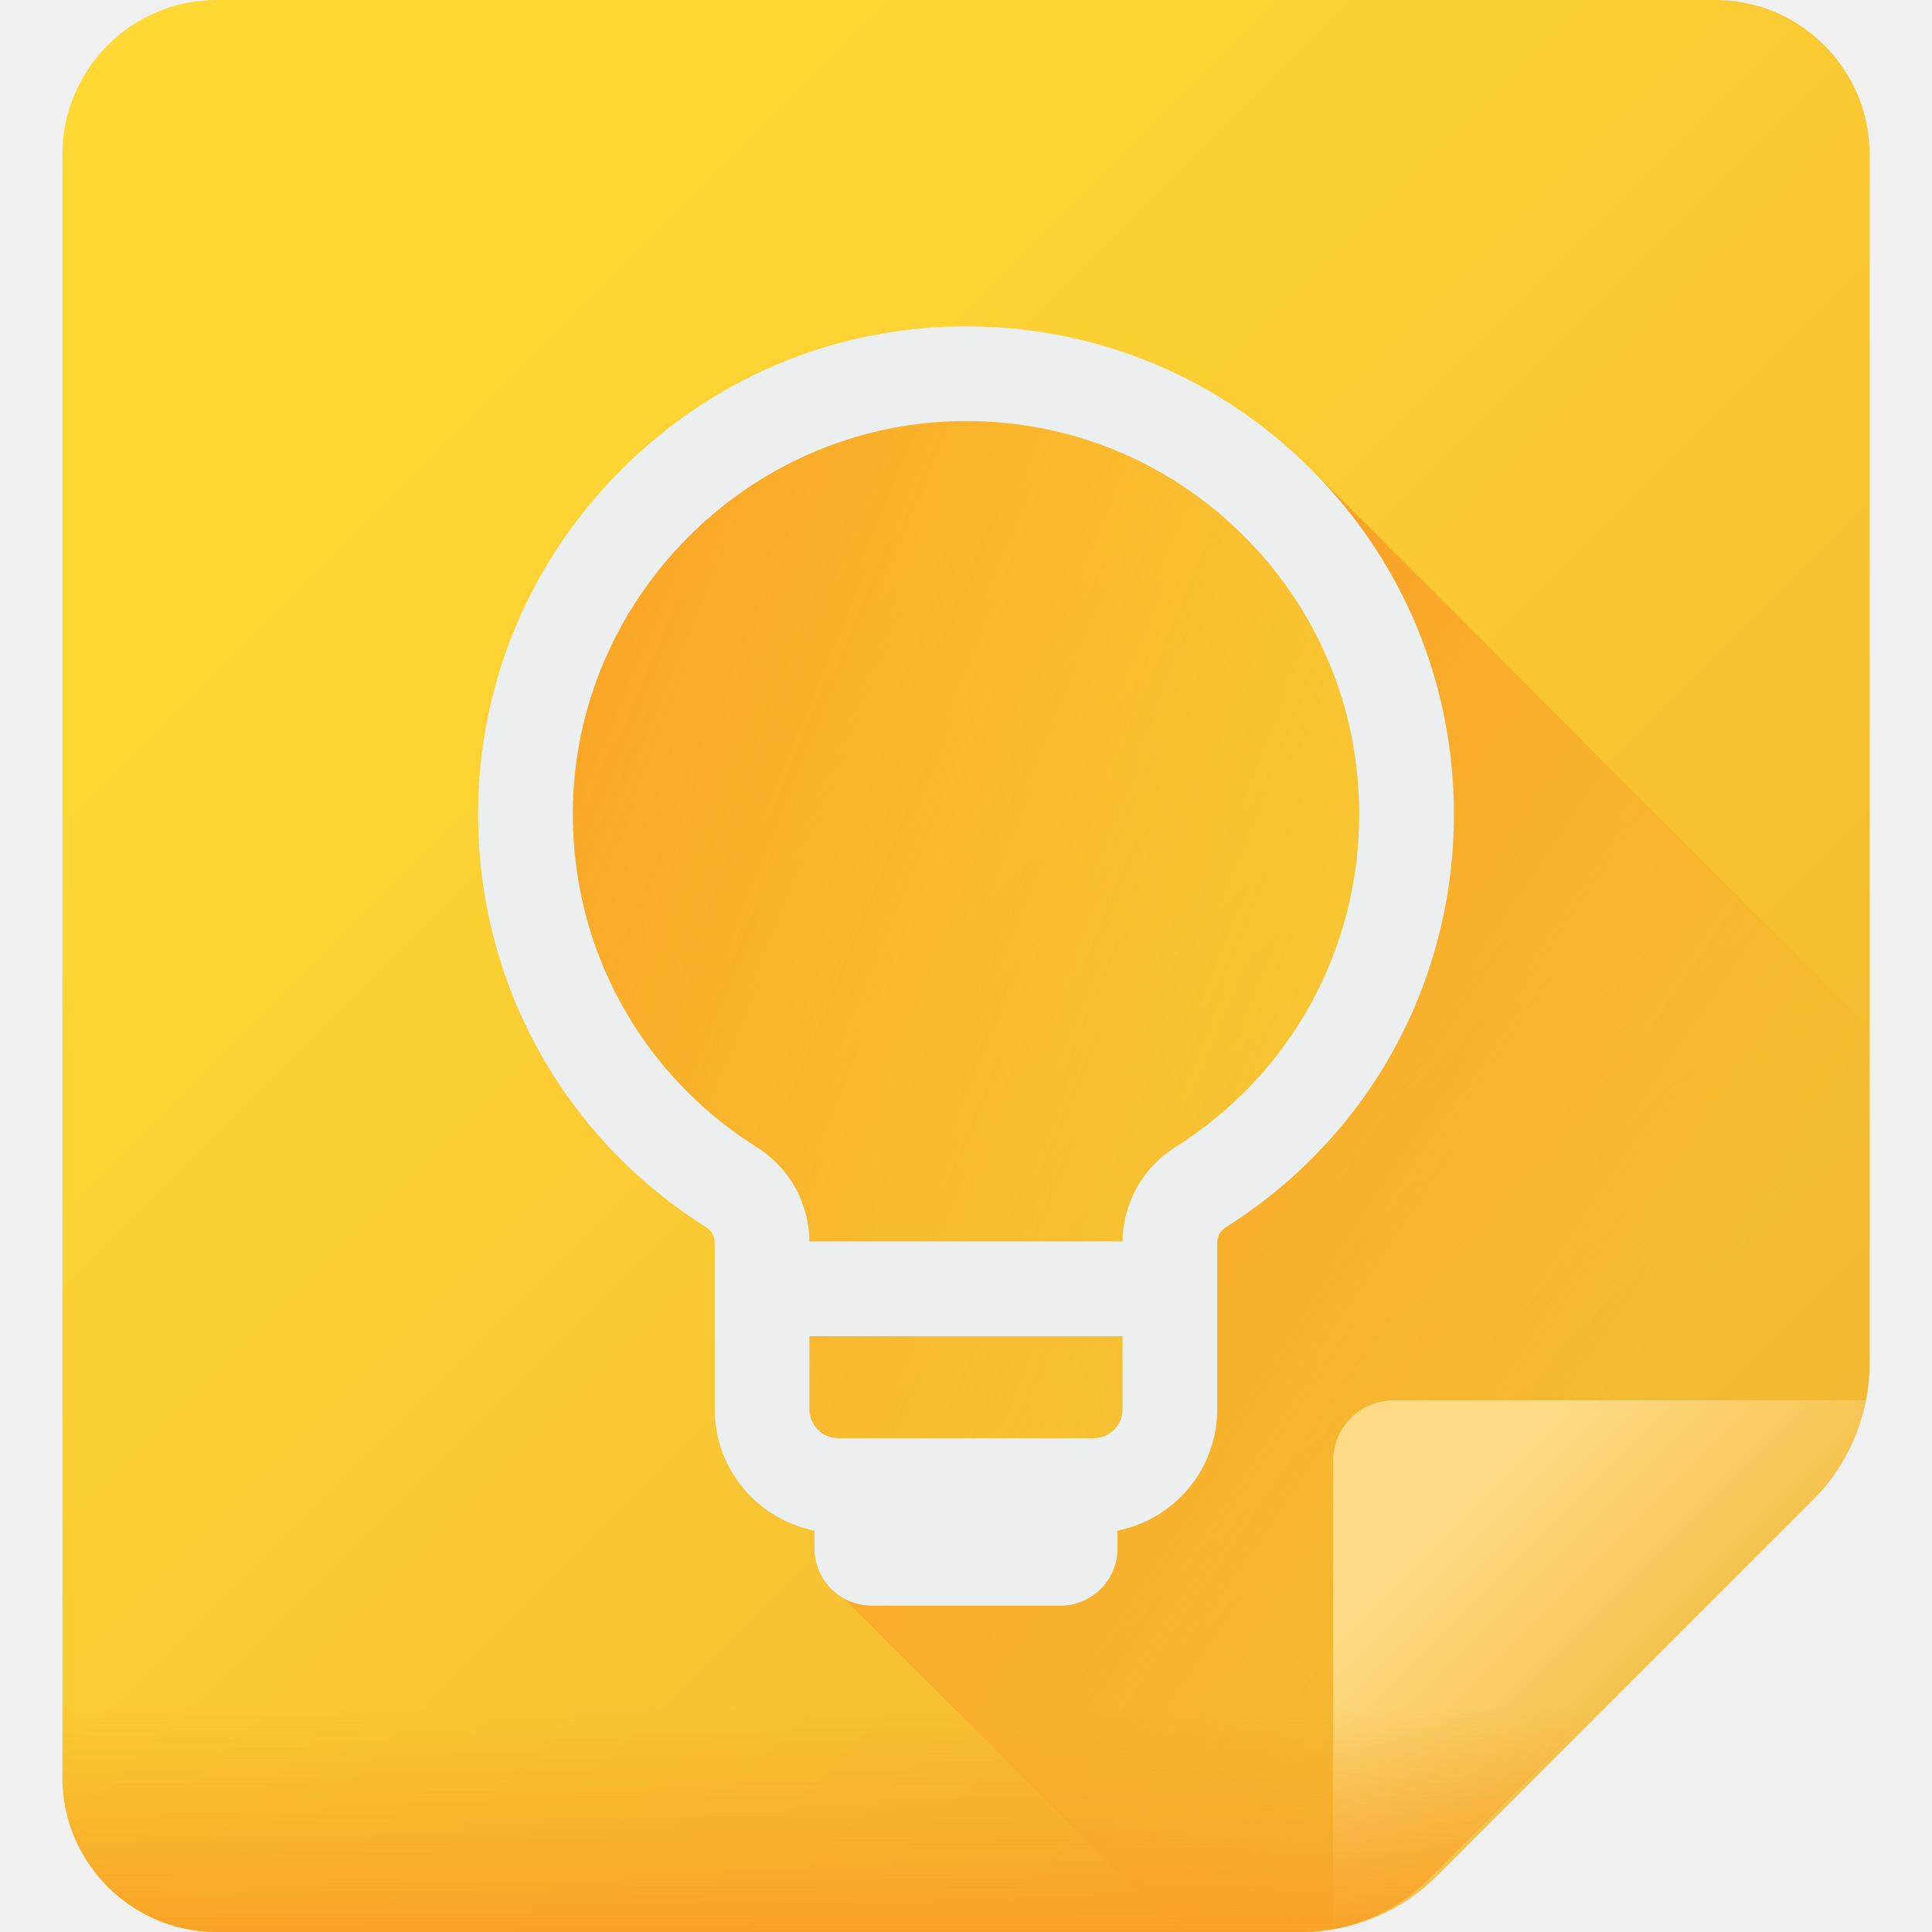
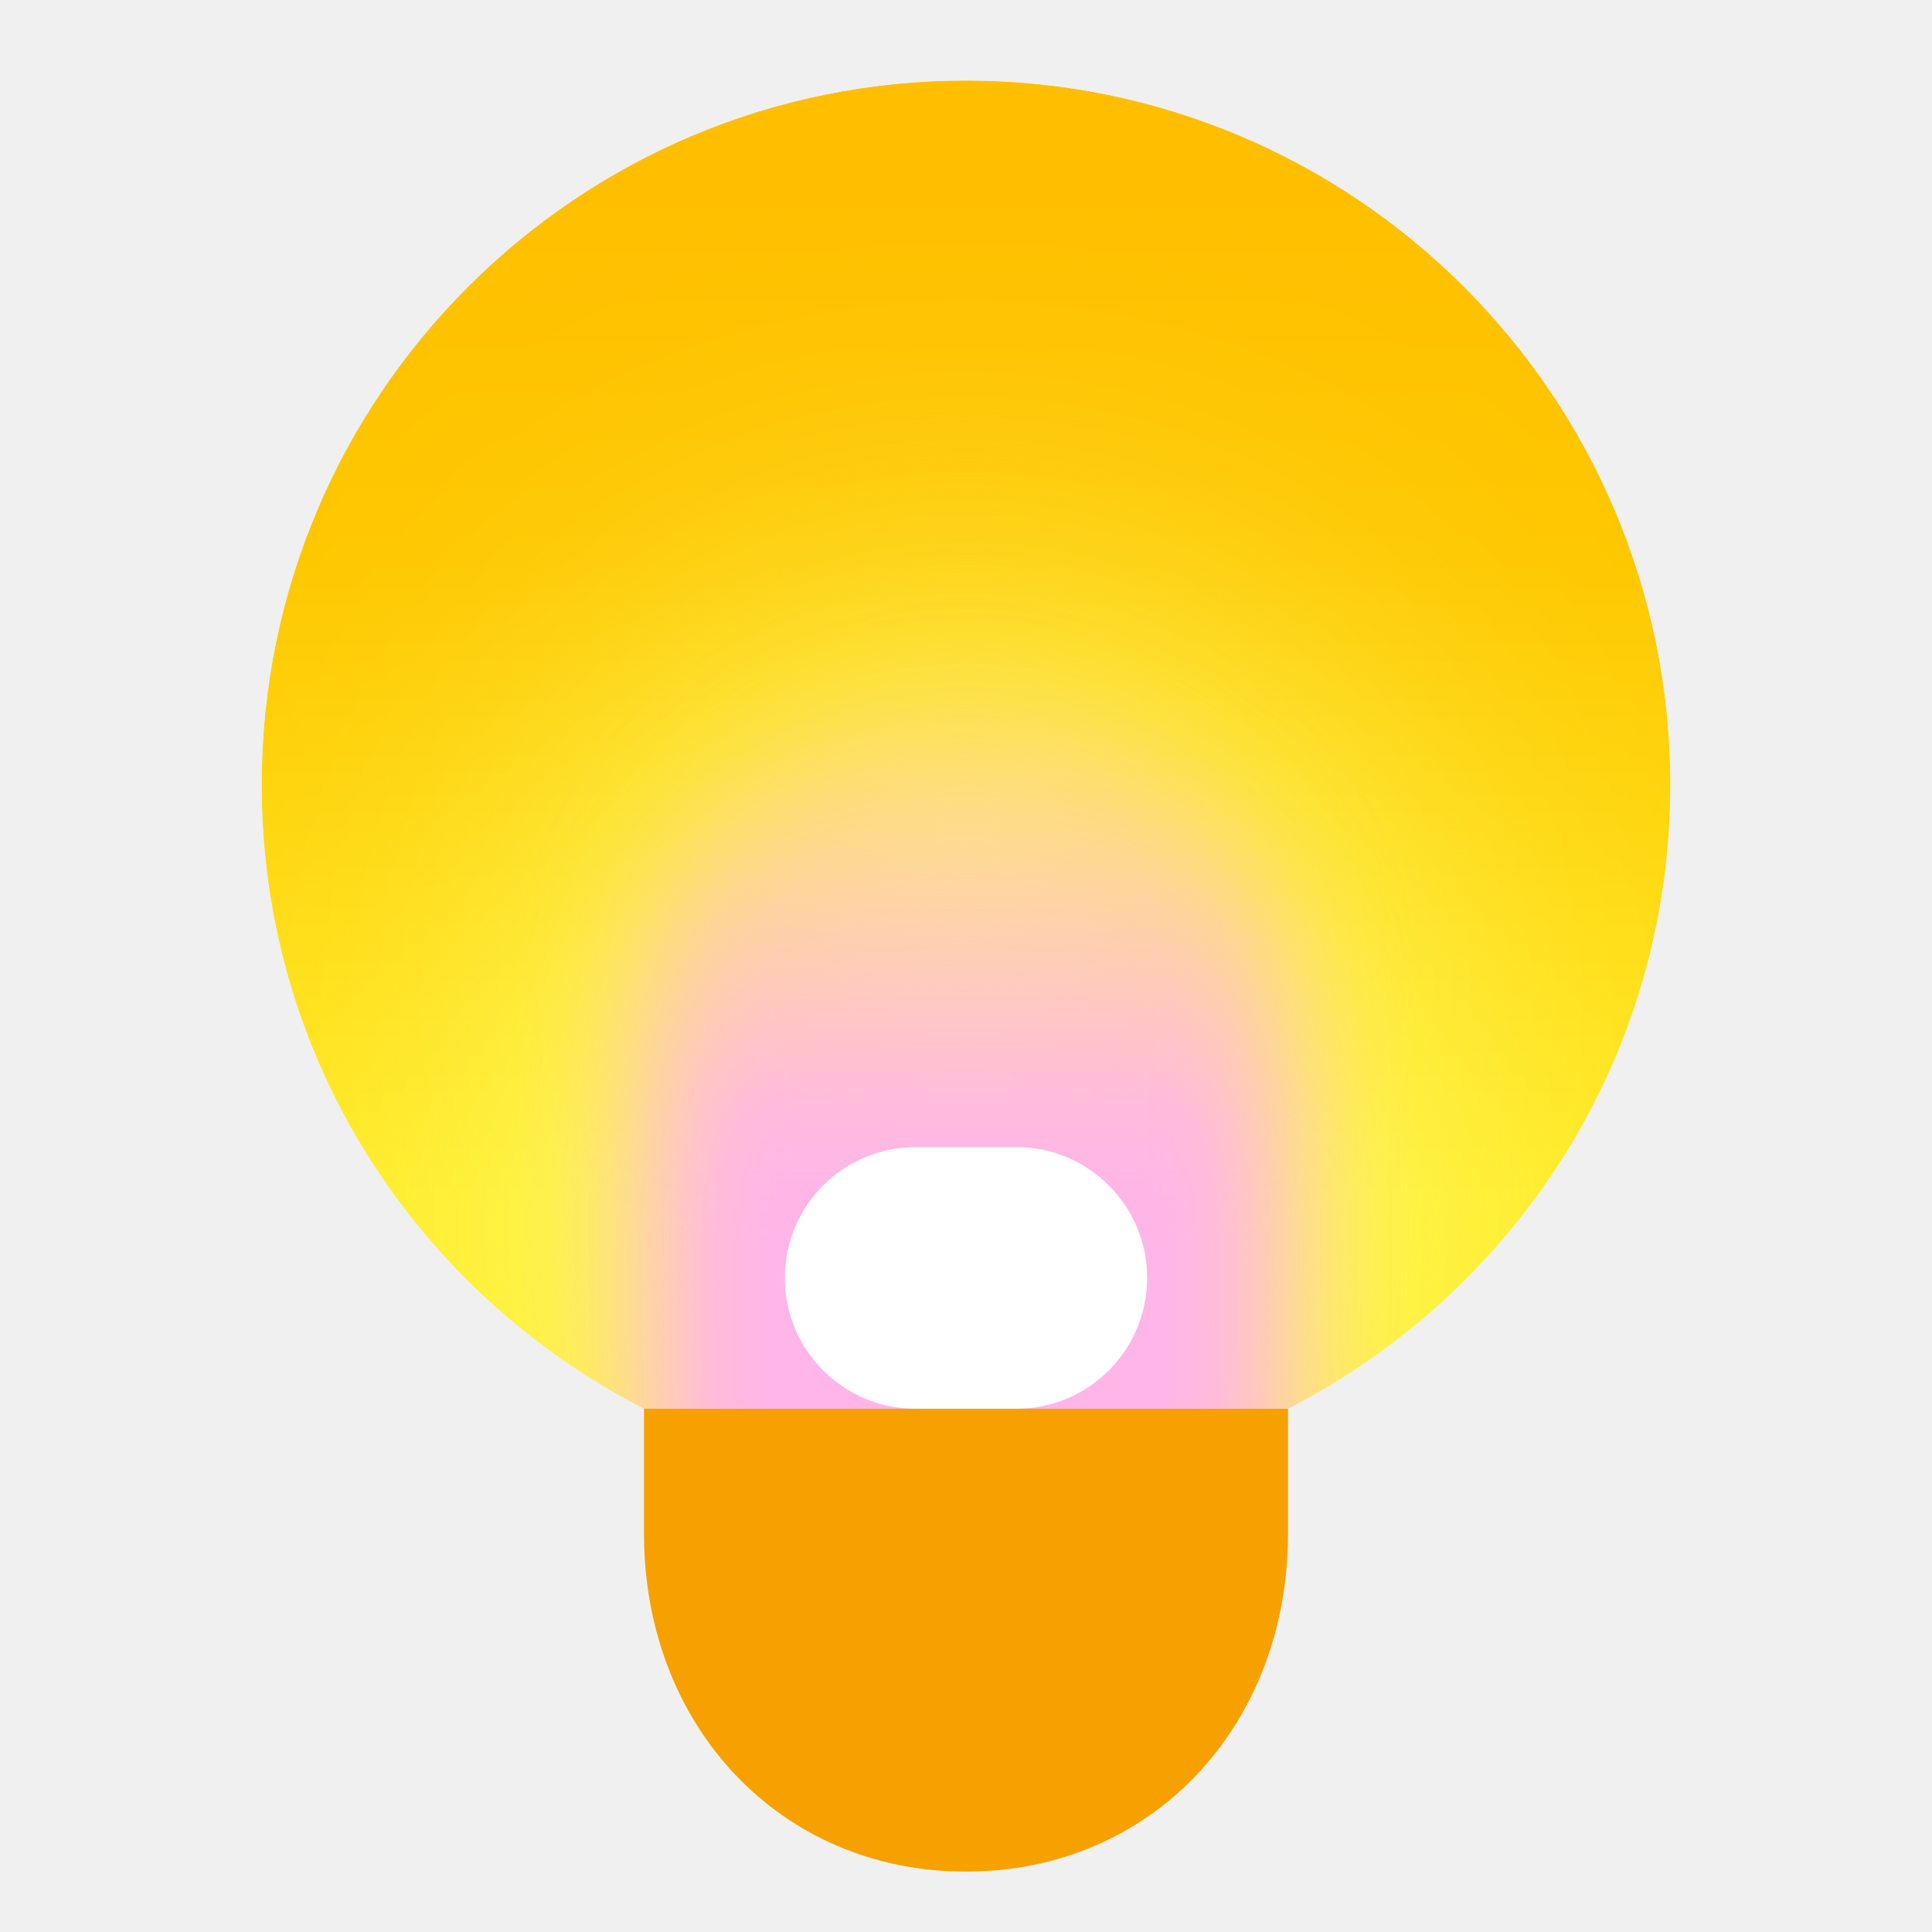
- <svg xmlns="http://www.w3.org/2000/svg" xmlns:xlink="http://www.w3.org/1999/xlink" enable-background="new 0 0 510 510" viewBox="0 0 510 510">
-   <linearGradient id="b" x1="101.5" x2="451.017" y1="101.5" y2="451.017" gradientUnits="userSpaceOnUse">
-     <stop offset="0" stop-color="#ffd833" />
-     <stop offset="1" stop-color="#f2b631" />
-   </linearGradient>
-   <linearGradient id="a">
-     <stop offset="0" stop-color="#f9a126" stop-opacity="0" />
-     <stop offset="1" stop-color="#f9a126" />
-   </linearGradient>
-   <linearGradient id="c" x1="323.42" x2="110.087" y1="312.84" y2="224.84" gradientUnits="userSpaceOnUse" xlink:href="#a" />
-   <linearGradient id="d" x1="427.873" x2="259.206" y1="383.806" y2="269.806" gradientUnits="userSpaceOnUse" xlink:href="#a" />
-   <linearGradient id="e" x1="382.792" x2="451.854" y1="400.022" y2="469.083" gradientUnits="userSpaceOnUse">
-     <stop offset="0" stop-color="#fedb87" />
-     <stop offset="1" stop-color="#f2b631" />
-   </linearGradient>
-   <linearGradient id="f" x1="229.906" x2="229.906" y1="450.888" y2="514.198" gradientUnits="userSpaceOnUse" xlink:href="#a" />
-   <path fill="url(#b)" d="m57.174 510h286.474c12.495 0 24.478-4.964 33.314-13.799l102.766-102.766c8.835-8.835 13.799-20.819 13.799-33.314v-319.42c0-22.385-18.316-40.701-40.701-40.701h-395.664c-22.379 0-40.689 18.31-40.689 40.689v428.61c0 22.385 18.315 40.701 40.701 40.701z" />
-   <path fill="url(#c)" d="m479.728 393.435c8.835-8.835 13.799-20.819 13.799-33.314v-64.81l-160.141-160.242c-21.062-20.761-48.84-32.137-78.377-32.137-.553 0-1.103.004-1.657.012-60.343.868-109.696 50.684-110.016 111.048-.169 31.739 12.835 61.28 35.545 82.34 0 0 29.925 29.968 30.162 30.218.94 2.986 1.46 6.135 1.493 9.372l11.784 11.784-16.32.294v26.062c0 4.717 2.803 8.694 6.61 9.911l126.027 126.027h5.011c12.495 0 24.478-4.964 33.314-13.799z" />
-   <path fill="url(#d)" d="m345.412 123.21c-.493-.486-.995-.96-1.495-1.438 22.95 24.052 35.545 55.436 35.545 88.833 0 44.506-22.508 85.263-60.209 109.024-1.419.894-2.266 2.413-2.266 4.063v43.996c0 15.834-11.338 29.066-26.321 32.015v4.703c0 8.349-6.768 15.118-15.118 15.118h-49.764c-3.048 0-5.879-.91-8.254-2.461 1.345 2.036 3.155 3.738 5.302 4.922l88.017 88.015h32.799c12.495 0 24.478-4.964 33.314-13.799l102.766-102.766c8.835-8.835 13.799-20.819 13.799-33.314v-88.796z" />
-   <path fill="url(#e)" d="m492.131 371.551c.151-.654.29-1.291.417-1.905h-124.668c-8.828 0-15.984 7.156-15.984 15.984v123.629c.974-.173 1.998-.377 3.054-.61 9.294-2.055 17.767-6.834 24.497-13.564l99.143-99.143c6.703-6.704 11.411-15.155 13.541-24.391z" />
-   <path fill="url(#f)" d="m443.339 429.823h-426.866v39.475c0 22.386 18.316 40.701 40.701 40.701h286.474c12.495 0 24.478-4.964 33.314-13.799z" />
-   <path fill="#ebeff0" d="m345.412 123.21c-24.748-24.395-57.545-37.541-92.303-37.053-33.771.485-65.556 14.063-89.499 38.232-23.941 24.167-37.225 56.077-37.404 89.853-.238 44.837 22.304 85.876 60.298 109.779 1.341.844 2.175 2.378 2.175 4.005v43.995c0 15.834 11.338 29.066 26.321 32.015v4.703c0 8.349 6.768 15.118 15.118 15.118h49.764c8.349 0 15.118-6.768 15.118-15.118v-4.703c14.983-2.949 26.321-16.18 26.321-32.015v-43.996c0-1.65.847-3.169 2.266-4.063 37.701-23.761 60.209-64.518 60.209-109.024 0-34.752-13.632-67.329-38.384-91.728zm-56.724 256.445h-67.375c-4.209 0-7.634-3.424-7.634-7.634v-19.31h82.643v19.311c-.001 4.208-3.425 7.633-7.634 7.633zm21.569-76.842c-8.637 5.443-13.82 14.733-13.926 24.897h-82.662c-.105-10.174-5.261-19.447-13.852-24.852-30.63-19.27-48.803-52.348-48.611-88.485.298-56.109 46.172-102.414 102.262-103.221.515-.007 1.027-.011 1.541-.011 27.455 0 53.276 10.574 72.853 29.872 19.948 19.664 30.935 45.917 30.935 73.924-.001 35.87-18.146 68.721-48.54 87.876z" />
+ <svg xmlns="http://www.w3.org/2000/svg" width="192" height="192" fill="none" viewBox="0 0 192 192">
+   <mask id="b" width="140" height="140" x="26" y="8" maskUnits="userSpaceOnUse" style="mask-type:alpha">
+     <path fill="url(#a)" d="M166 78c0 27.13-15.434 50.381-38 62-9.591 4.938-20.47 8-32 8s-22.41-3.062-32-8c-22.566-11.619-38-34.87-38-62C26 39.34 57.34 8 96 8s70 31.34 70 70" />
+   </mask>
+   <g mask="url(#b)">
+     <circle cx="96" cy="78" r="70" fill="url(#c)" />
+     <g filter="url(#d)">
+       <path fill="#fdfd6d" d="M52 124c0-38.137 14.81-60 44-60s44 21.863 44 60c0 33.137-19.699 60-44 60s-44-26.863-44-60" />
+     </g>
+     <g filter="url(#e)">
+       <path fill="url(#f)" d="M64 102c0-17.673 14.327-32 32-32s32 14.327 32 32v52c0 17.673-14.327 32-32 32s-32-14.327-32-32z" />
+     </g>
+     <path fill="#fff" d="M78 127c0-7.18 5.82-13 13-13h10c7.18 0 13 5.82 13 13s-5.82 13-13 13H91c-7.18 0-13-5.82-13-13" />
+   </g>
+   <mask id="g" width="80" height="46" x="56" y="140" maskUnits="userSpaceOnUse" style="mask-type:alpha">
+     <path fill="#ffbe00" d="M56 140h80v46H56z" />
+   </mask>
+   <g mask="url(#g)">
+     <path fill="#f6a100" d="M96 56c-18.4 0-32 14.4-32 33.6v62.8c0 19.2 13.6 33.6 32 33.6s32-14.4 32-33.6V89.6C128 70.4 114.4 56 96 56" />
+   </g>
+   <defs>
+     <linearGradient id="a" x1="71.83" x2="156.83" y1="148" y2="8" gradientUnits="userSpaceOnUse">
+       <stop offset=".1" stop-color="#ffe921" />
+       <stop offset=".48" stop-color="#fdd313" />
+       <stop offset=".86" stop-color="#ffbe00" />
+     </linearGradient>
+     <linearGradient id="c" x1="96" x2="96" y1="140.04" y2="8" gradientUnits="userSpaceOnUse">
+       <stop offset=".16" stop-color="#ffe921" />
+       <stop offset=".64" stop-color="#fec700" />
+       <stop offset=".96" stop-color="#ffbe00" />
+     </linearGradient>
+     <linearGradient id="f" x1="96" x2="96" y1="51.19" y2="142.89" gradientUnits="userSpaceOnUse">
+       <stop offset=".11" stop-color="#ffb8dd" stop-opacity="0" />
+       <stop offset=".68" stop-color="#ffb5e8" />
+     </linearGradient>
+     <filter id="d" width="203.2" height="235.2" x="-5.6" y="6.4" color-interpolation-filters="sRGB" filterUnits="userSpaceOnUse">
+       <feFlood flood-opacity="0" result="BackgroundImageFix" />
+       <feBlend in="SourceGraphic" in2="BackgroundImageFix" result="shape" />
+       <feGaussianBlur result="effect1_foregroundBlur_37487_16896" stdDeviation="28.8" />
+     </filter>
+     <filter id="e" width="88" height="140" x="52" y="58" color-interpolation-filters="sRGB" filterUnits="userSpaceOnUse">
+       <feFlood flood-opacity="0" result="BackgroundImageFix" />
+       <feBlend in="SourceGraphic" in2="BackgroundImageFix" result="shape" />
+       <feGaussianBlur result="effect1_foregroundBlur_37487_16896" stdDeviation="6" />
+     </filter>
+   </defs>
</svg>
